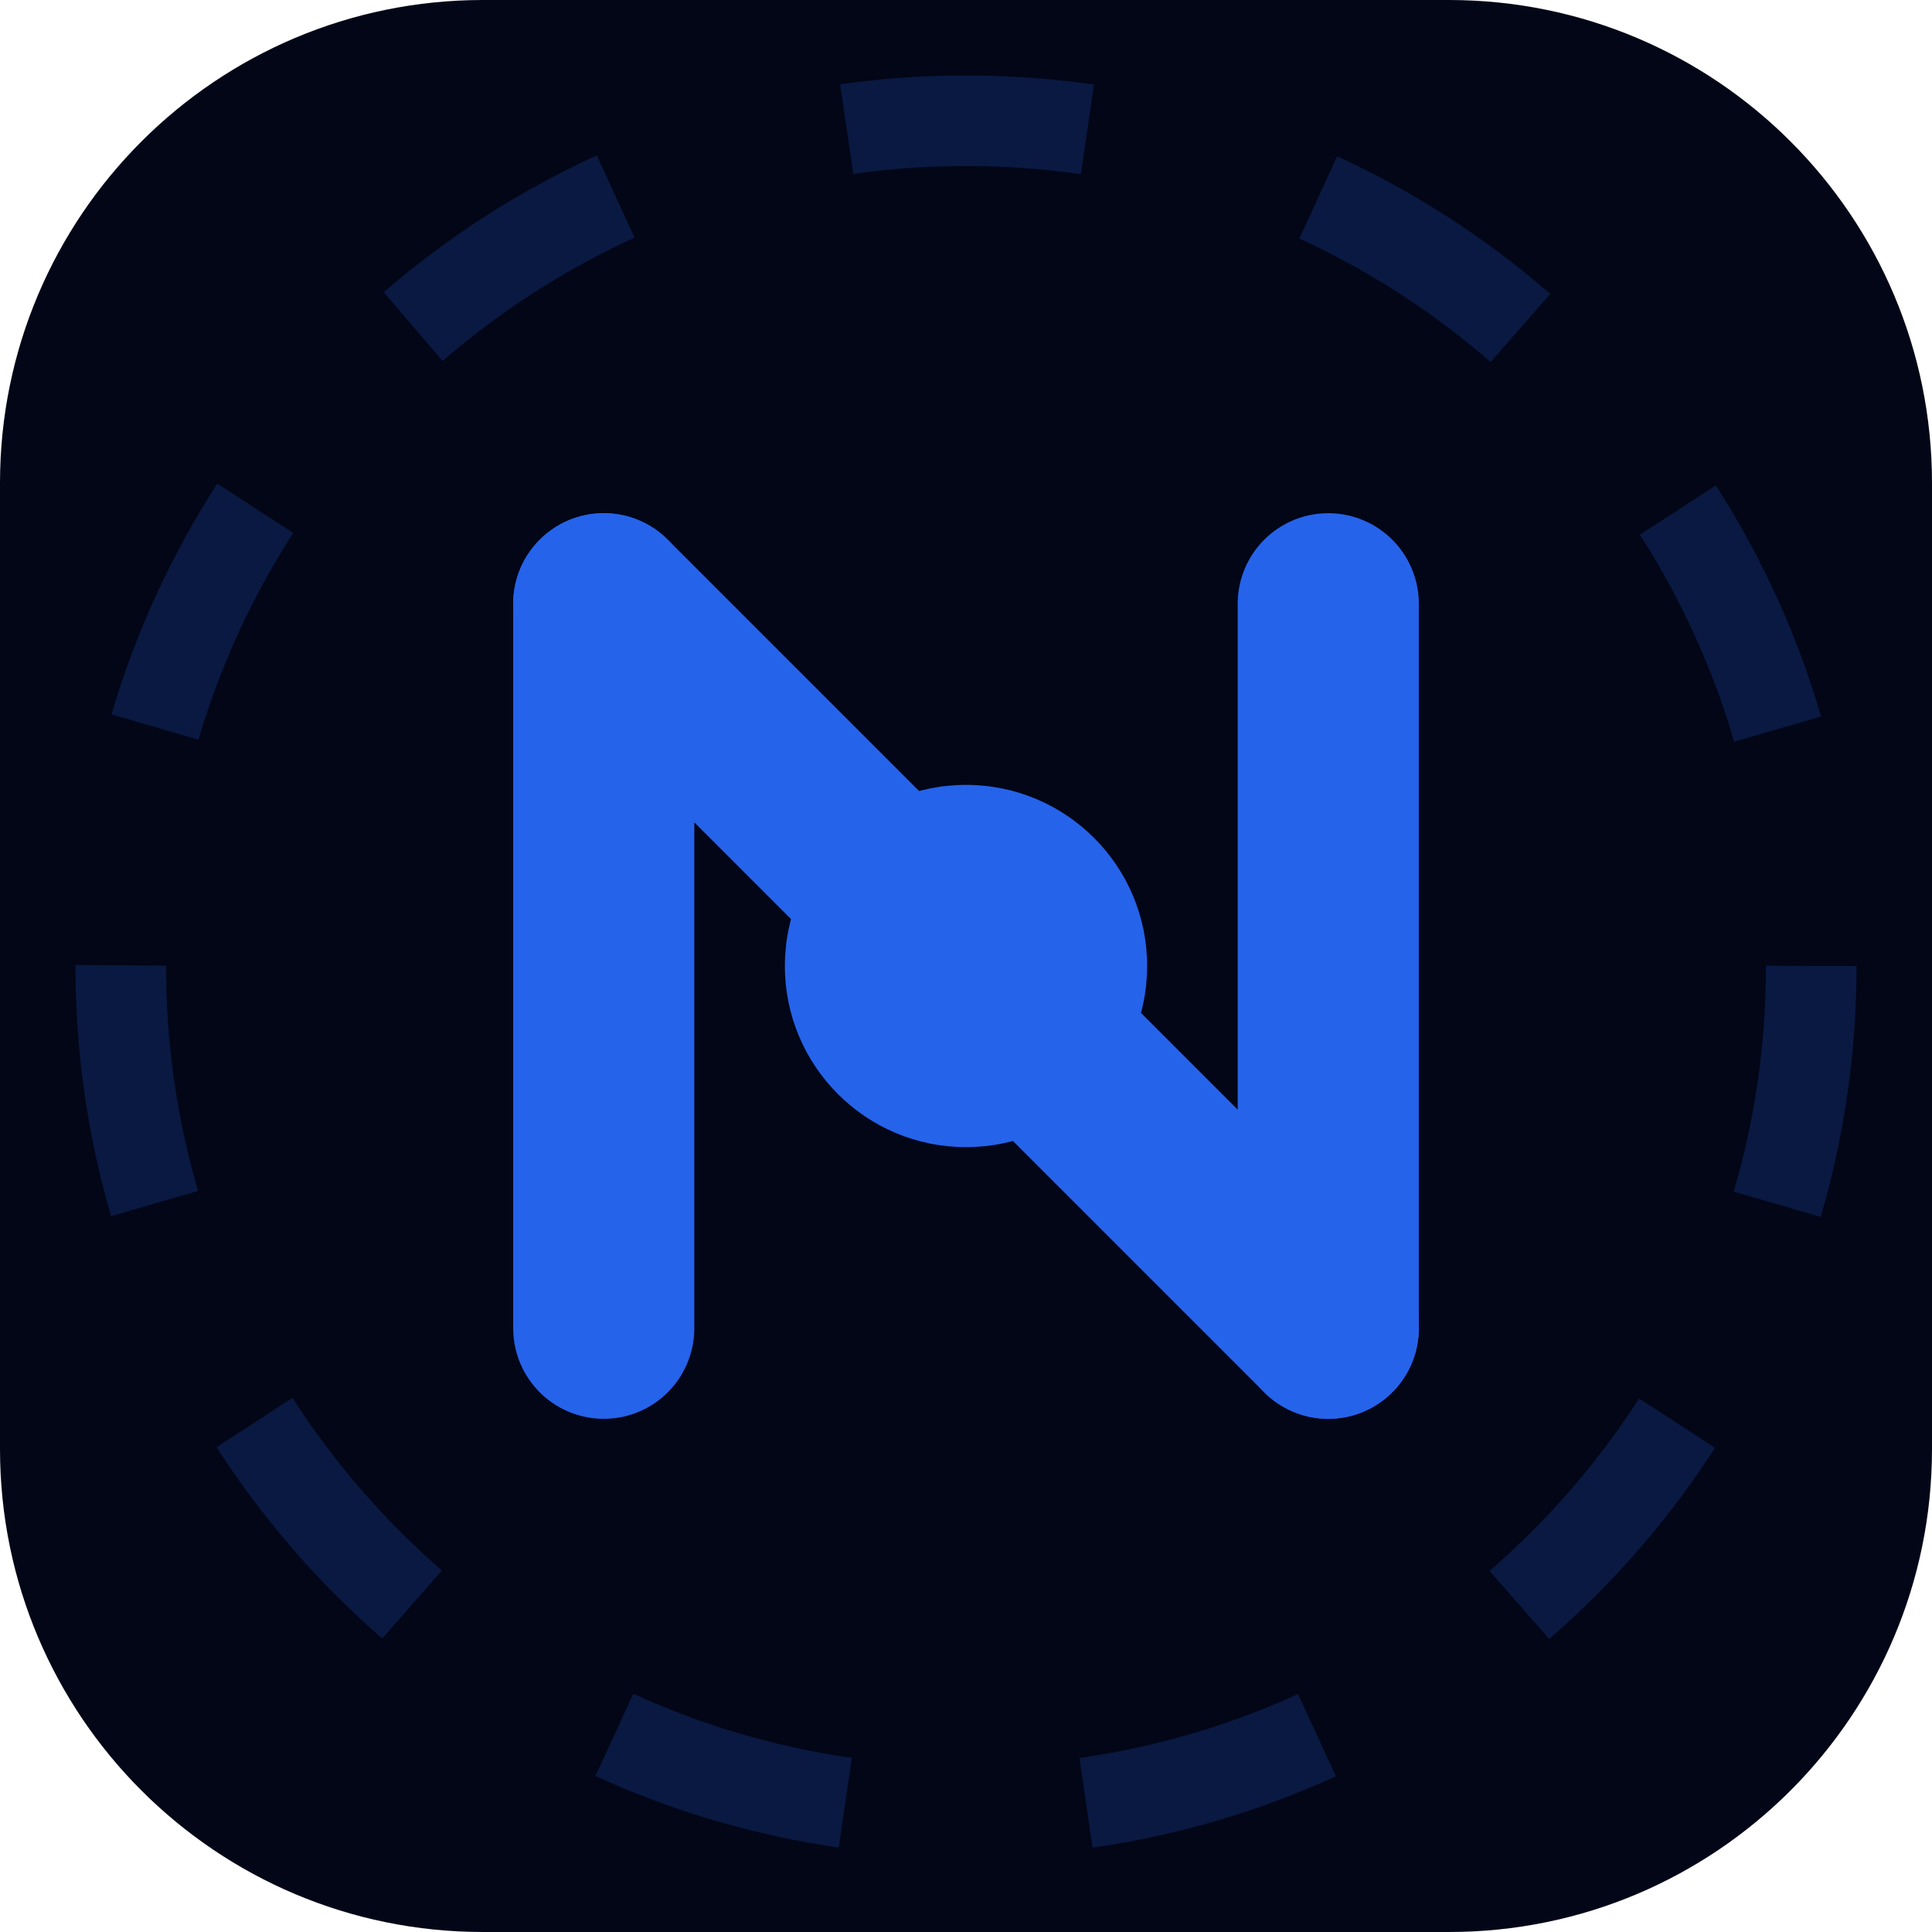
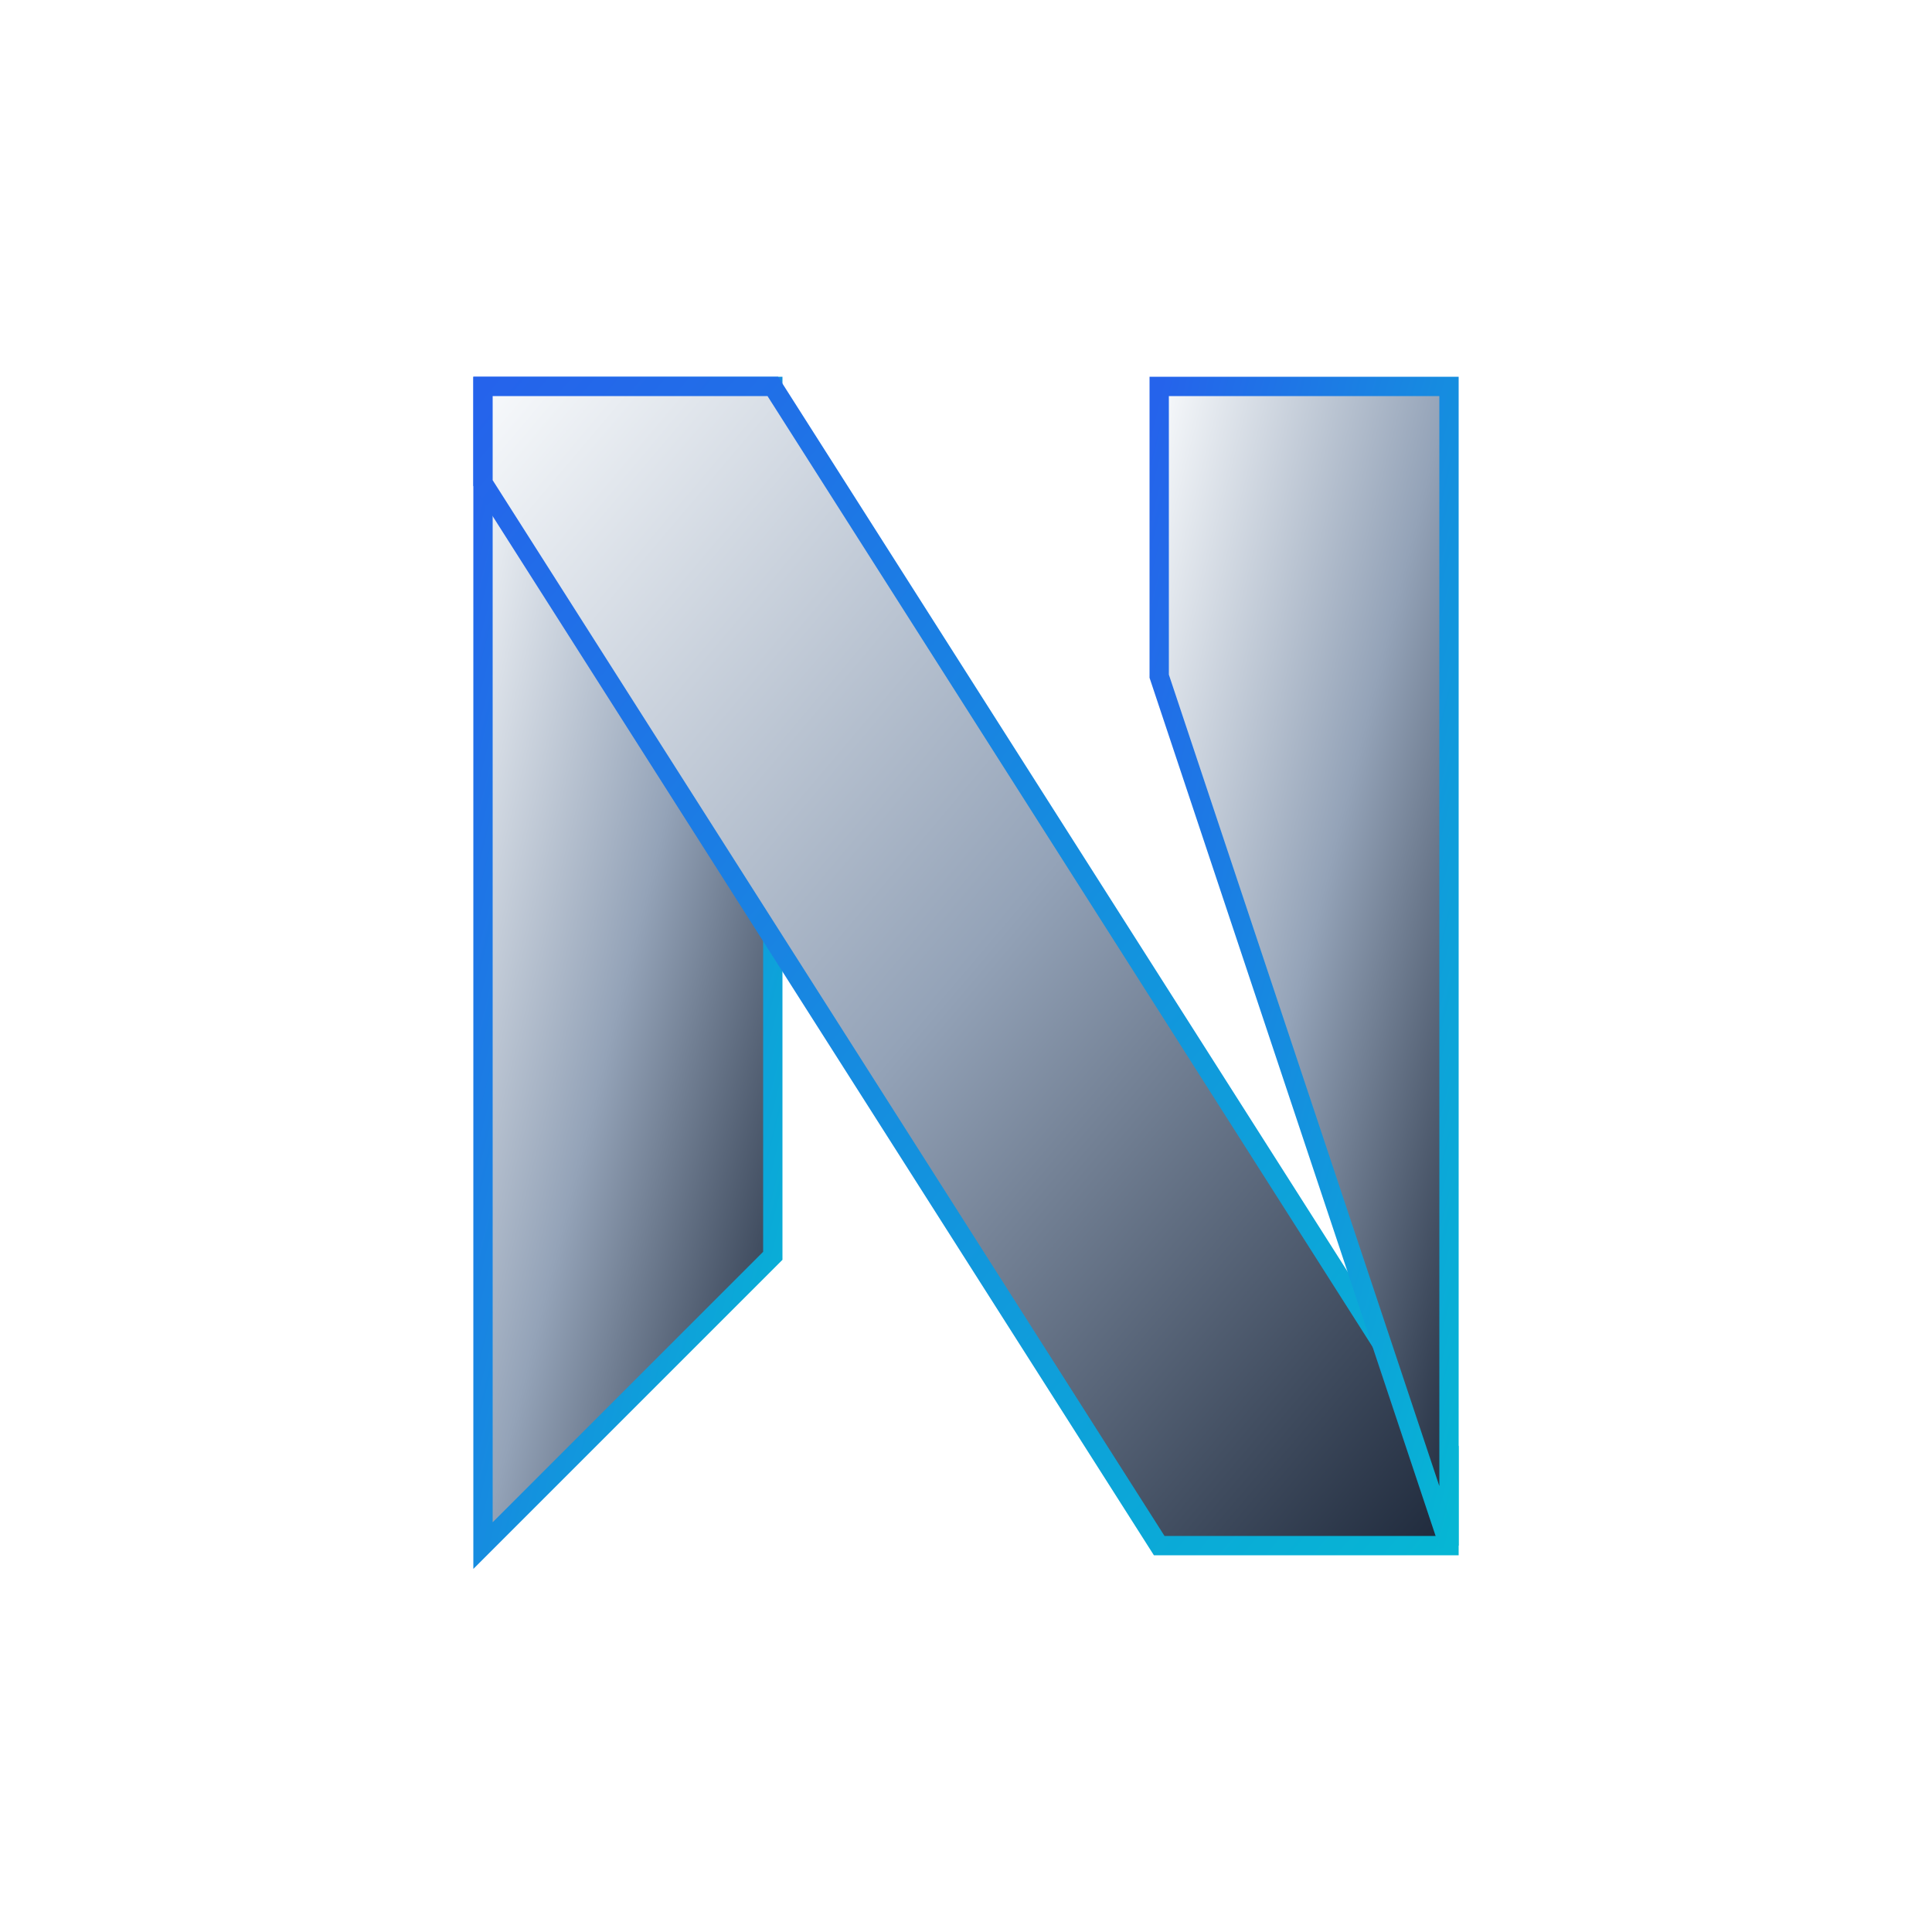
- <svg xmlns="http://www.w3.org/2000/svg" viewBox="0 0 32 32" fill="none">
-   <rect width="32" height="32" rx="8" fill="#020617" />
-   <circle cx="16" cy="16" r="14" stroke="#2563eb" stroke-width="1.5" stroke-dasharray="4 4" opacity="0.2" />
-   <path d="M10 22V10L22 22V10" stroke="#2563eb" stroke-width="3" stroke-linecap="round" stroke-linejoin="round" />
-   <circle cx="16" cy="16" r="3" fill="#2563eb" />
-   <circle cx="10" cy="10" r="1.5" fill="#2563eb" />
-   <circle cx="22" cy="22" r="1.5" fill="#2563eb" />
+ <svg xmlns="http://www.w3.org/2000/svg" width="32" height="32" viewBox="0 0 100 100" fill="none">
+   <defs>
+     <linearGradient id="nexusMetal" x1="0%" y1="0%" x2="100%" y2="100%">
+       <stop offset="0%" stop-color="#f8fafc" />
+       <stop offset="50%" stop-color="#94a3b8" />
+       <stop offset="100%" stop-color="#1e293b" />
+     </linearGradient>
+     <linearGradient id="nexusAccent" x1="0%" y1="0%" x2="100%" y2="100%">
+       <stop offset="0%" stop-color="#2563eb" />
+       <stop offset="100%" stop-color="#06b6d4" />
+     </linearGradient>
+   </defs>
+   <path d="M25 20 L40 20 L40 65 L25 80 Z" fill="url(#nexusMetal)" stroke="url(#nexusAccent)" stroke-width="1" />
+   <path d="M40 20 L75 75 L75 80 L60 80 L25 25 L25 20 Z" fill="url(#nexusMetal)" stroke="url(#nexusAccent)" stroke-width="1" />
+   <path d="M60 20 L75 20 L75 80 L60 35 Z" fill="url(#nexusMetal)" stroke="url(#nexusAccent)" stroke-width="1" />
</svg>
